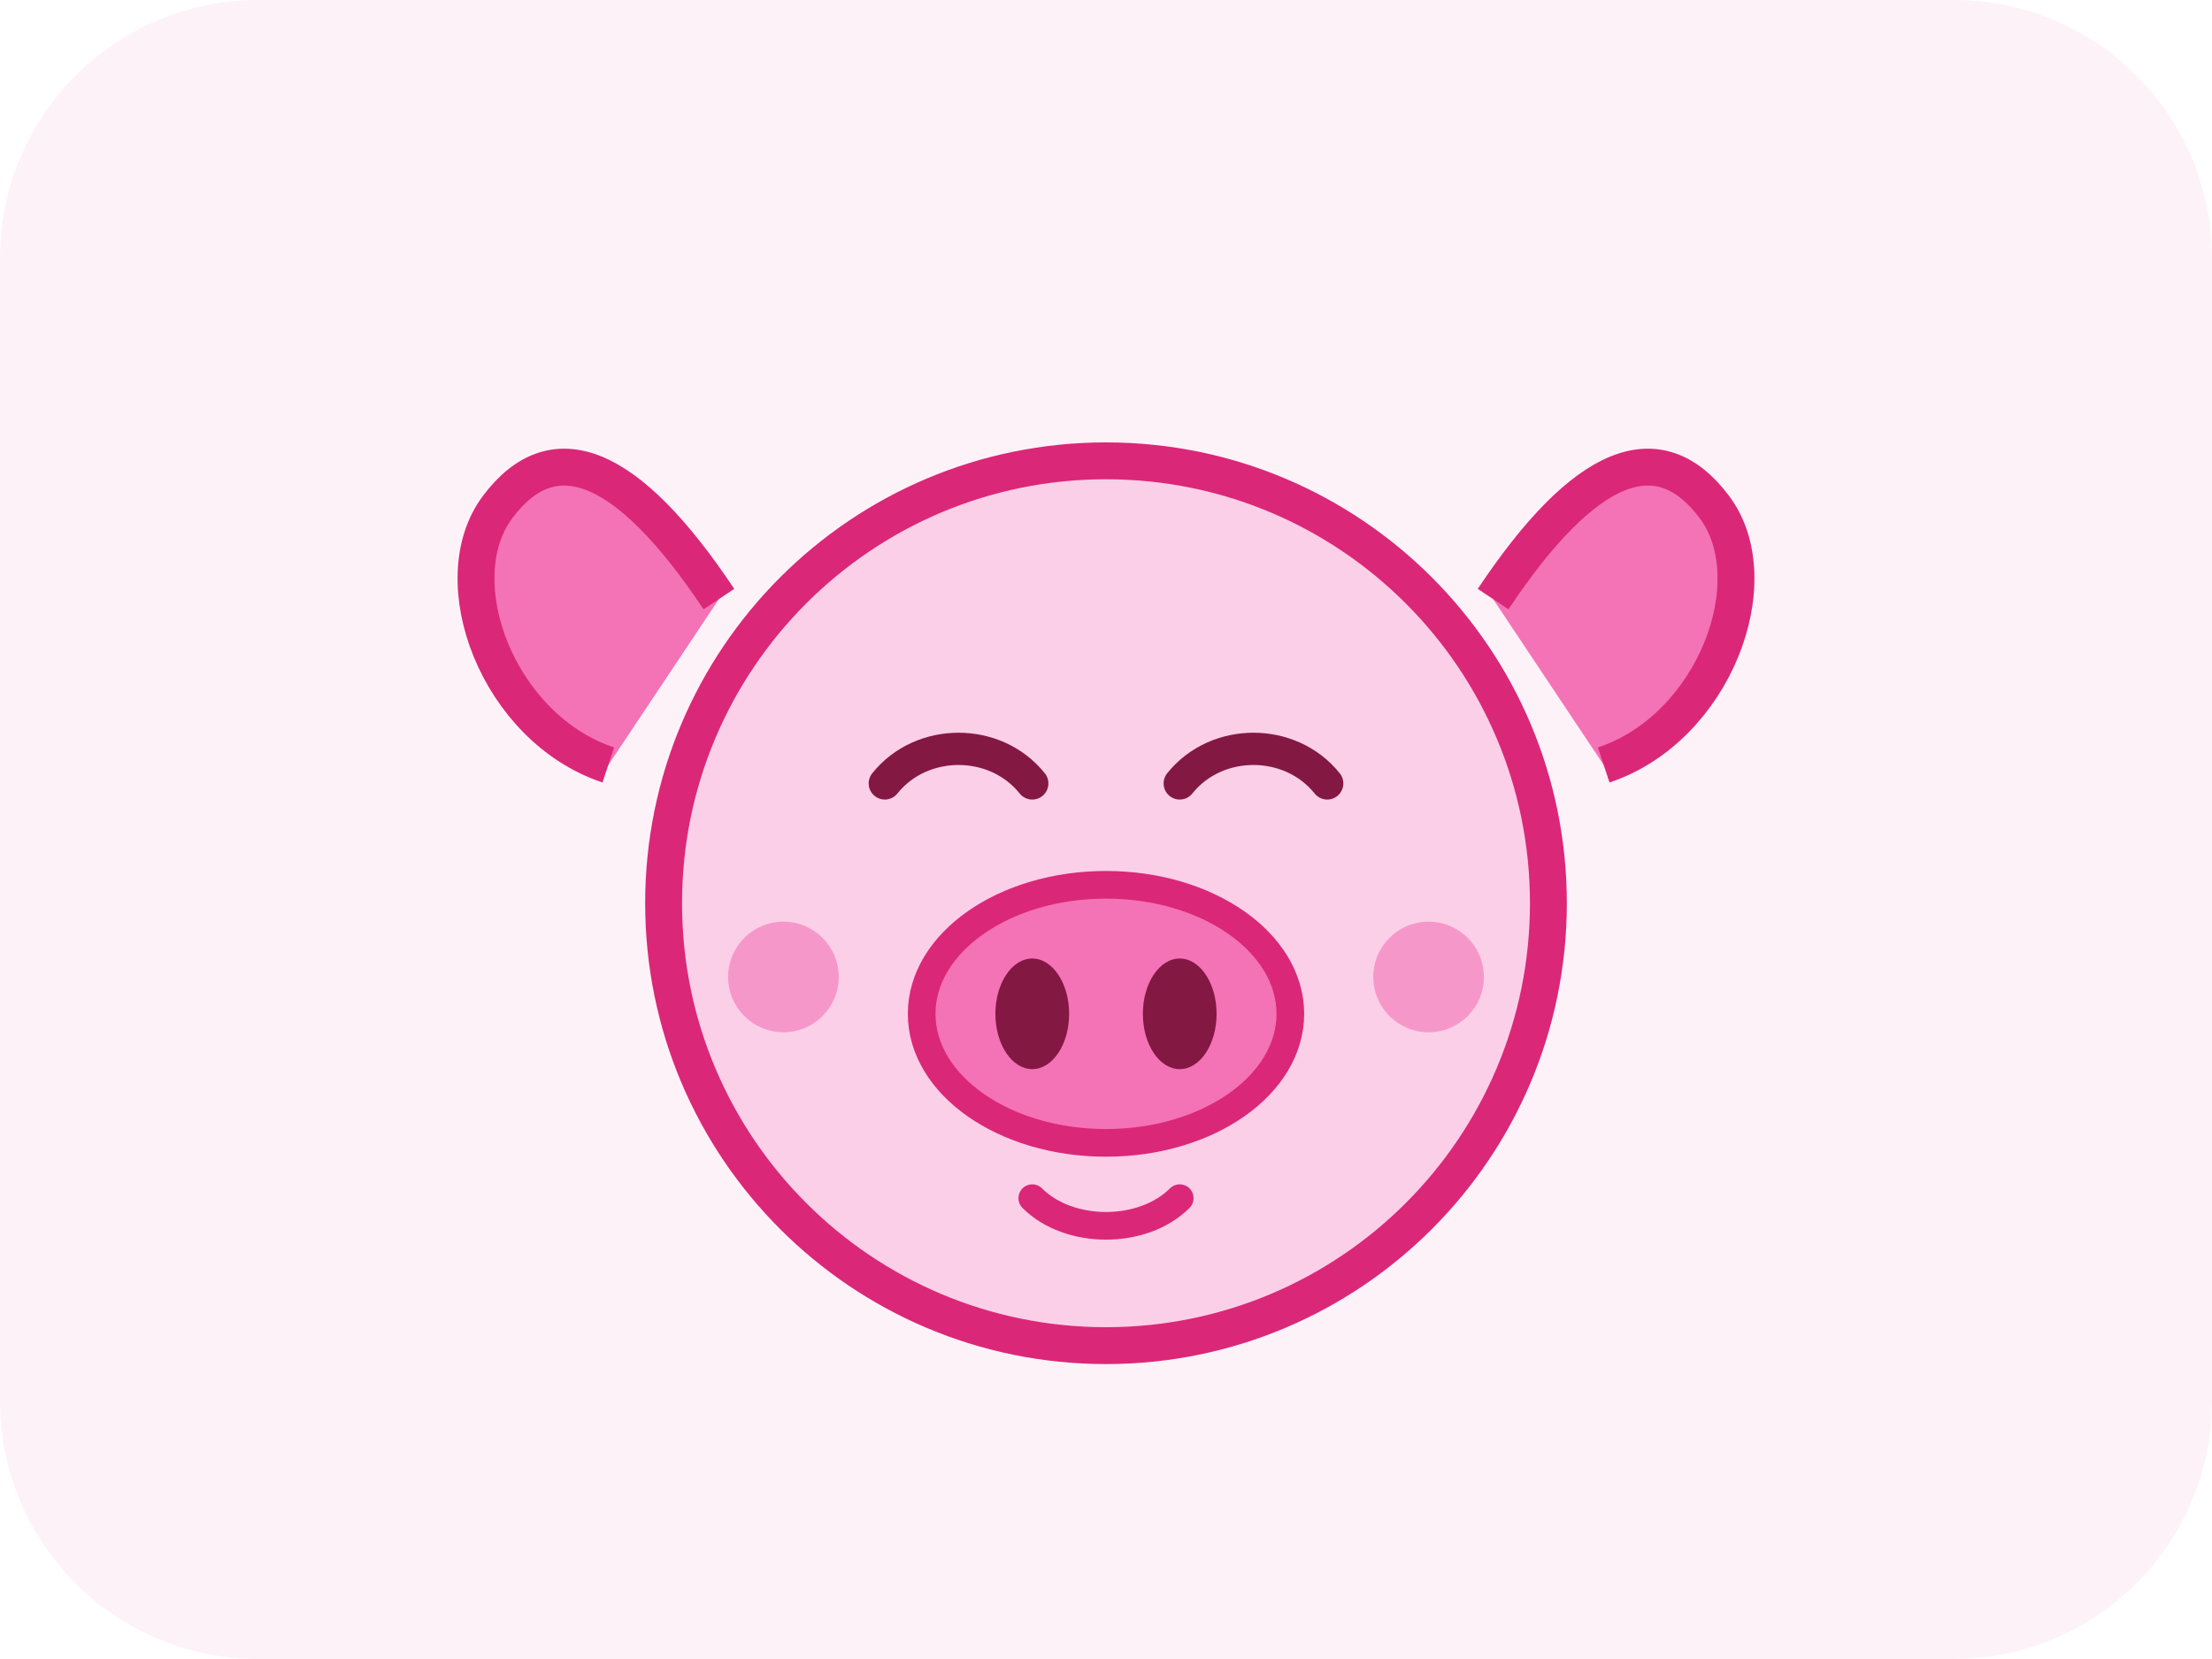
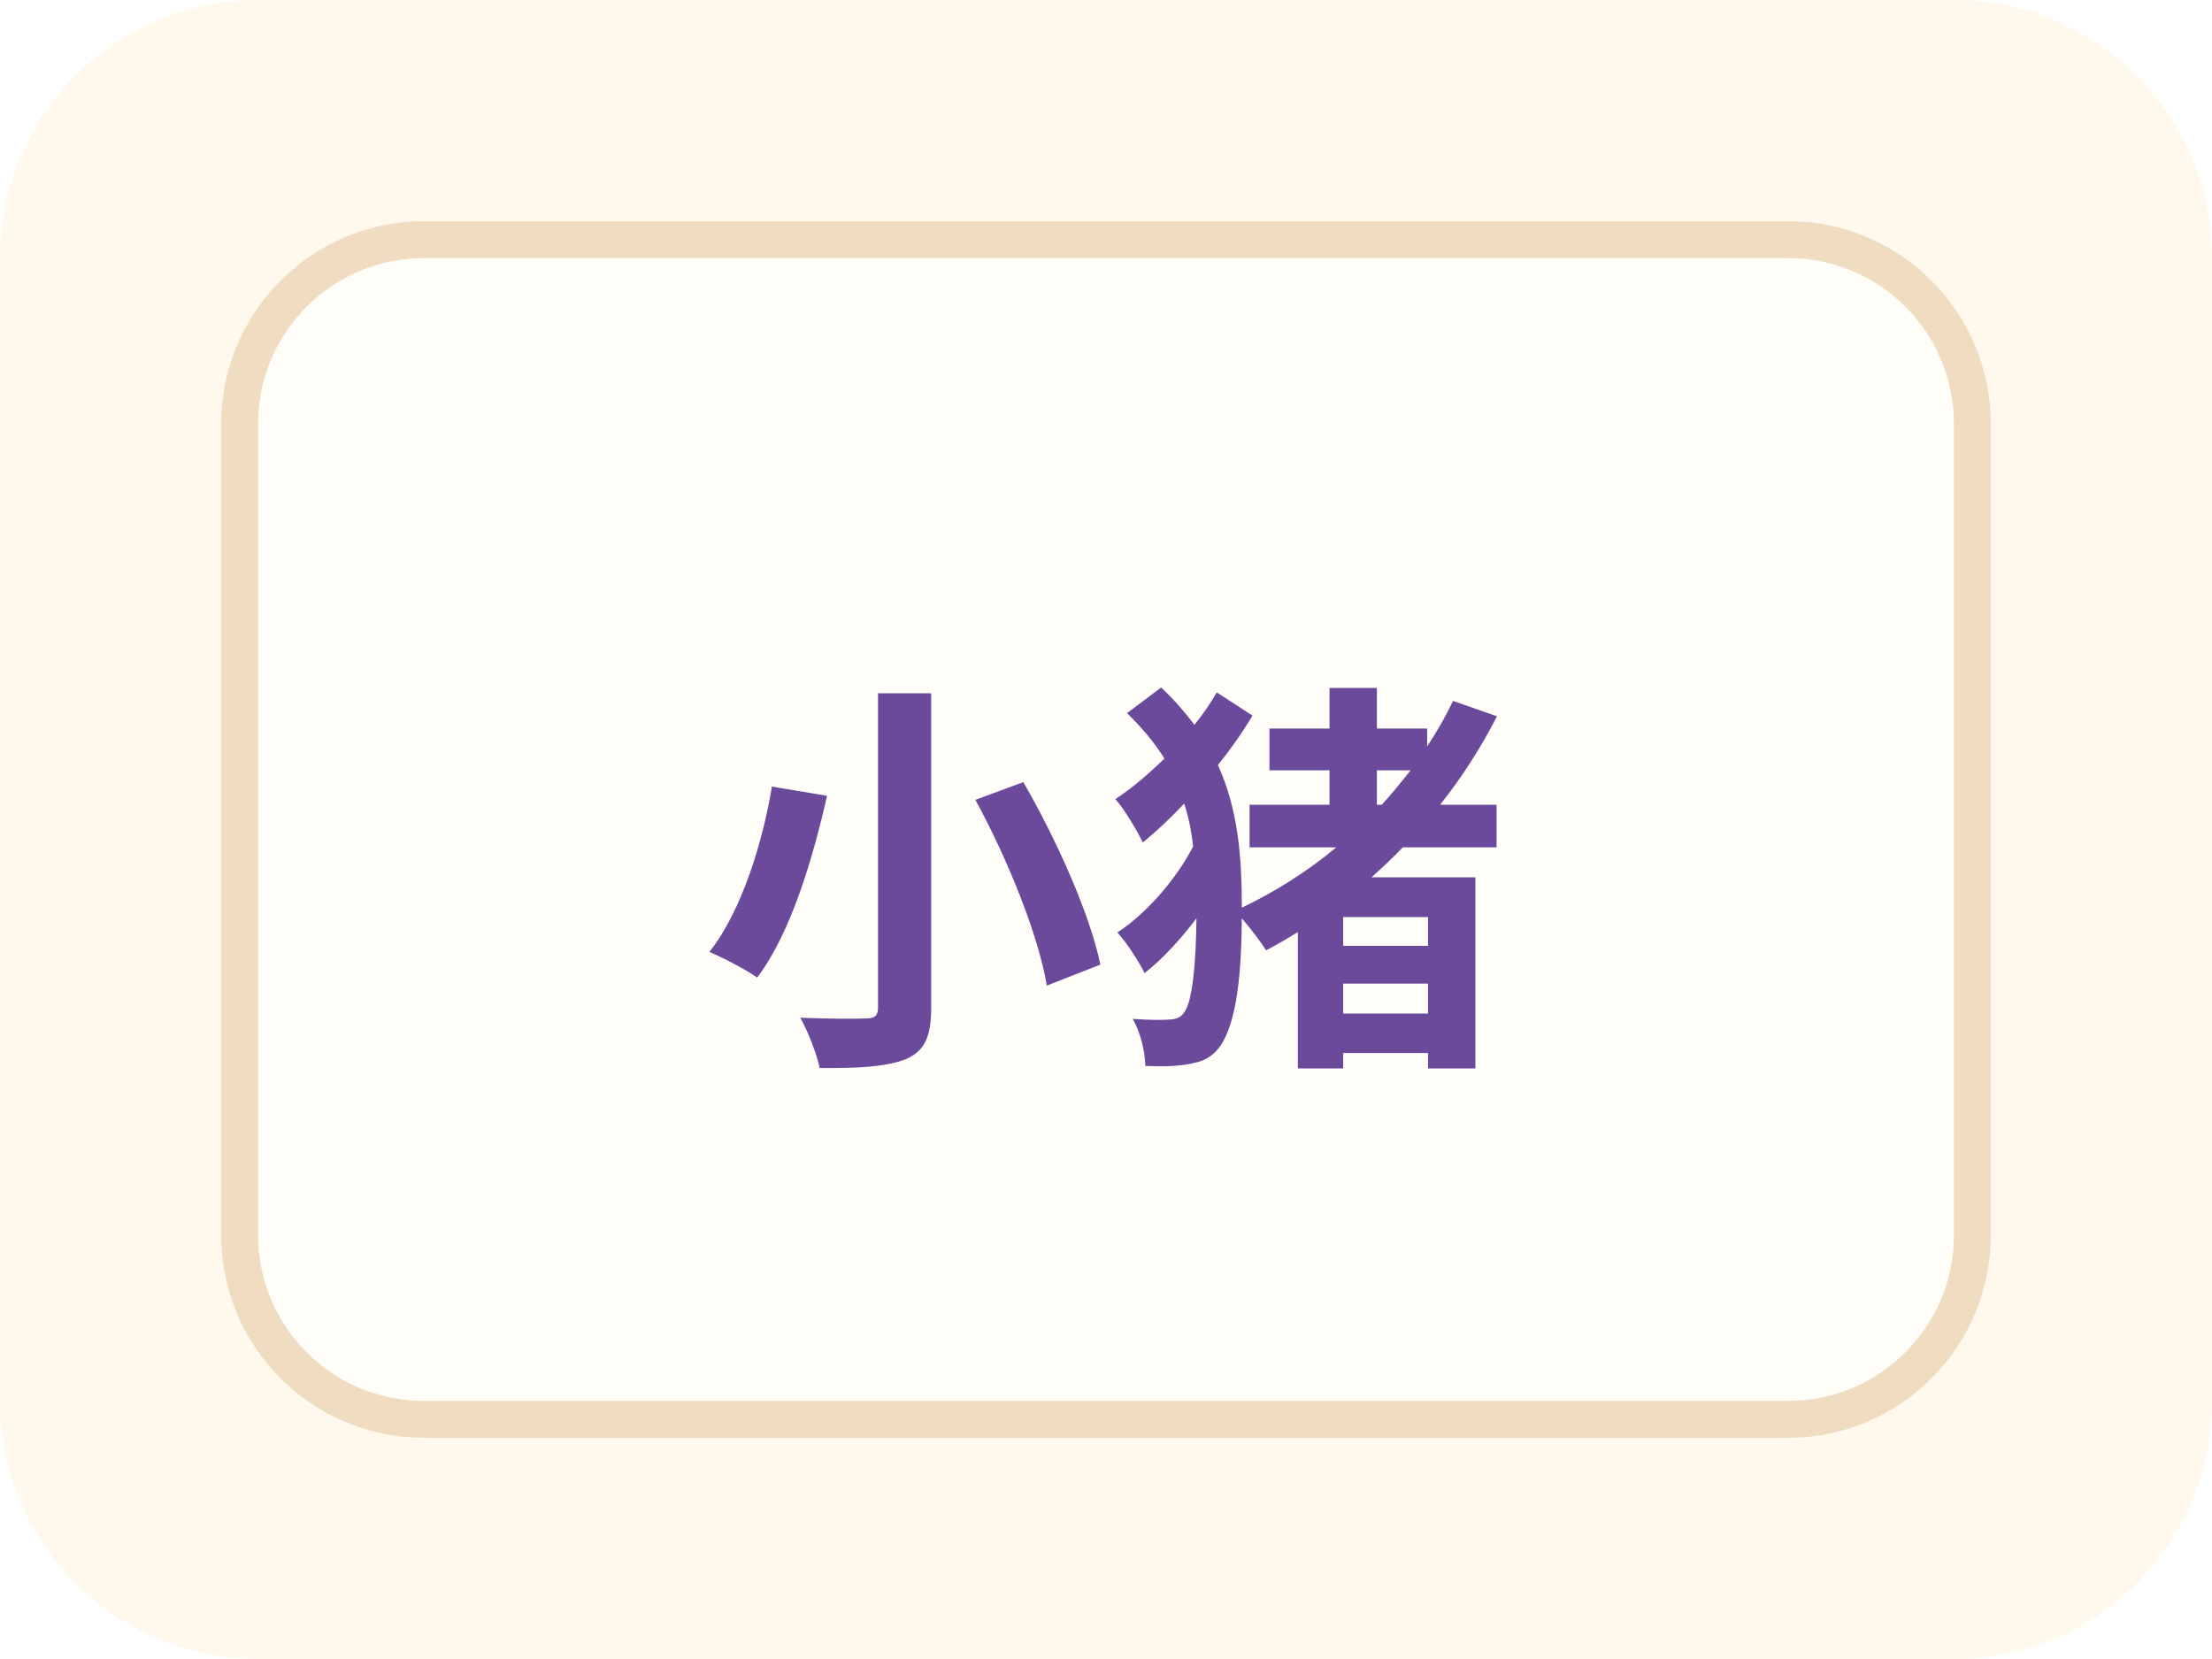
- <svg xmlns="http://www.w3.org/2000/svg" viewBox="0 0 240 180">
-   <rect width="240" height="180" rx="28" fill="#fdf2f8" />
-   <path d="M78 65c-10-15-18-18-24-10s0 24 12 28M162 65c10-15 18-18 24-10s0 24-12 28" fill="#f472b6" stroke="#db2777" stroke-width="4" />
-   <circle cx="120" cy="98" r="48" fill="#fbcfe8" stroke="#db2777" stroke-width="4" />
-   <path d="M96 85c4-5 12-5 16 0M128 85c4-5 12-5 16 0" stroke="#831843" stroke-width="3.5" stroke-linecap="round" fill="none" />
-   <ellipse cx="120" cy="110" rx="20" ry="14" fill="#f472b6" stroke="#db2777" stroke-width="3" />
-   <ellipse cx="112" cy="110" rx="4" ry="6" fill="#831843" />
-   <ellipse cx="128" cy="110" rx="4" ry="6" fill="#831843" />
-   <circle cx="85" cy="106" r="6" fill="#f472b6" opacity="0.6" />
-   <circle cx="155" cy="106" r="6" fill="#f472b6" opacity="0.6" />
-   <path d="M112 130c4 4 12 4 16 0" stroke="#db2777" stroke-width="3" stroke-linecap="round" fill="none" />
+ <svg xmlns="http://www.w3.org/2000/svg" viewBox="0 0 240 180" role="img" aria-label="小猪">
+   <rect width="240" height="180" rx="28" fill="#fff8ec" />
+   <rect x="26" y="26" width="188" height="128" rx="20" fill="#fffdf8" stroke="#f0dcc0" stroke-width="4" />
+   <text x="120" y="112" text-anchor="middle" font-family="KaiTi, STKaiti, 'Songti SC', serif" font-size="44" font-weight="700" fill="#6b4a9c">小猪</text>
</svg>
